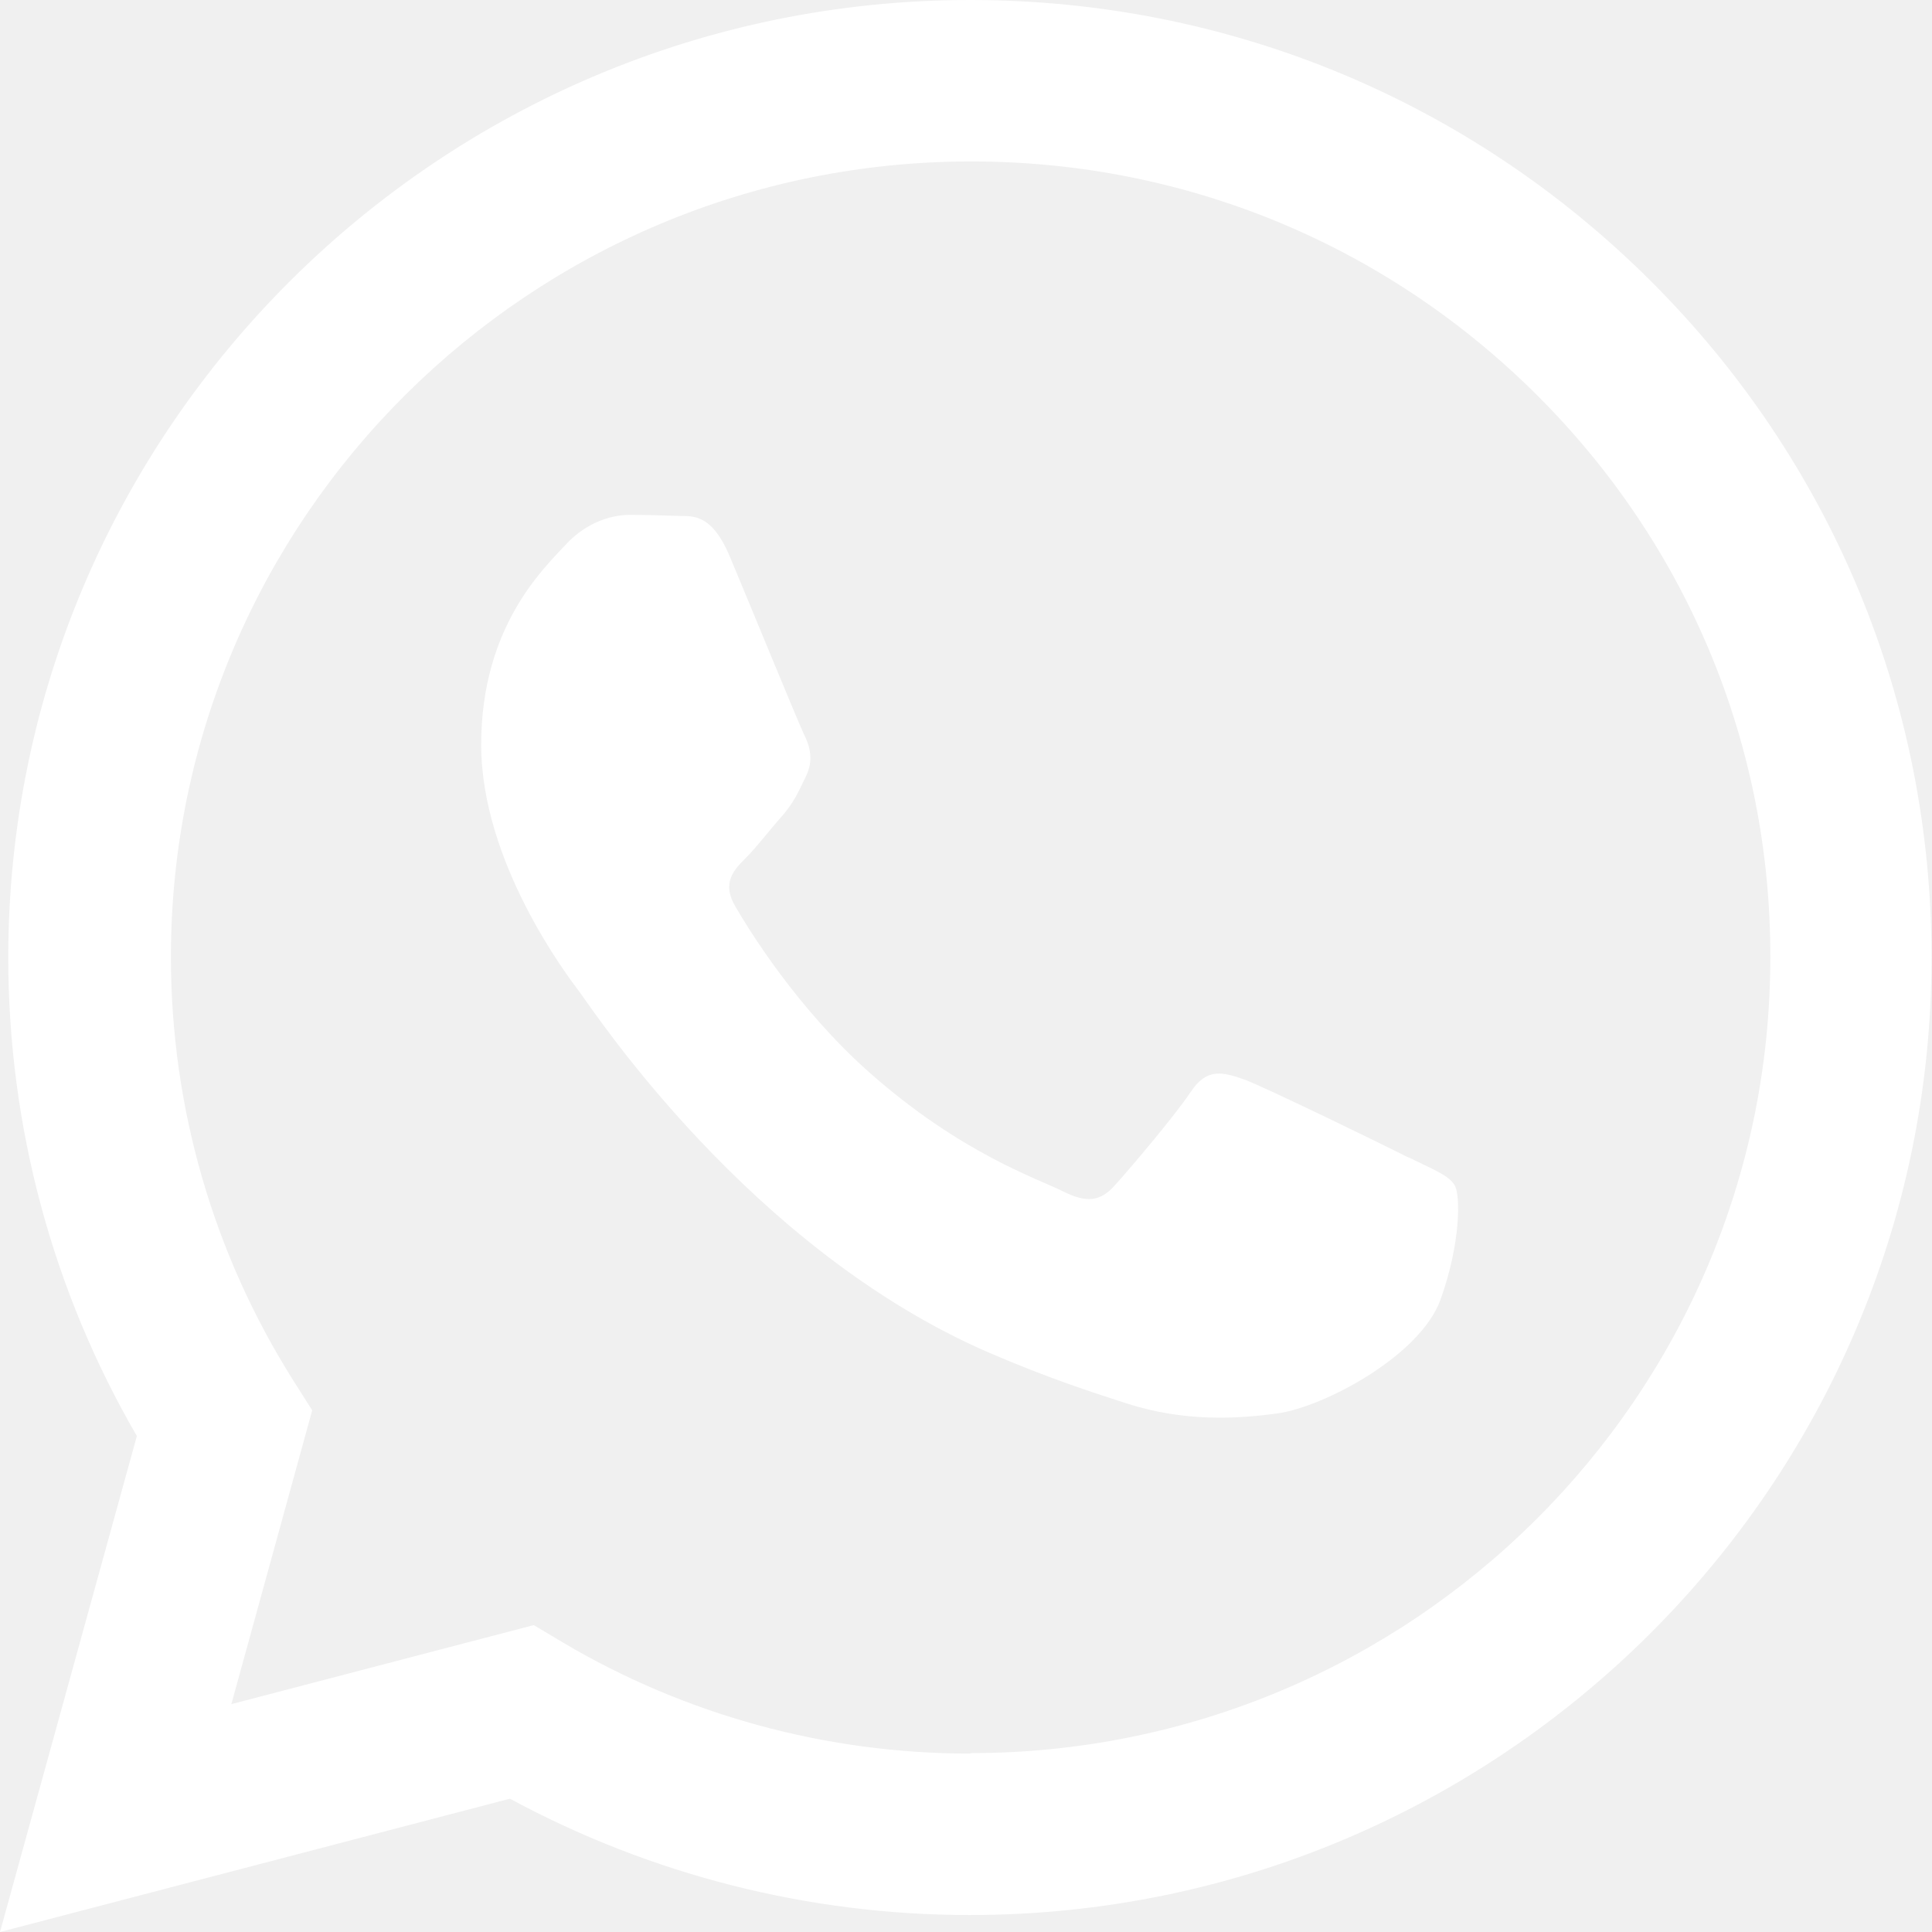
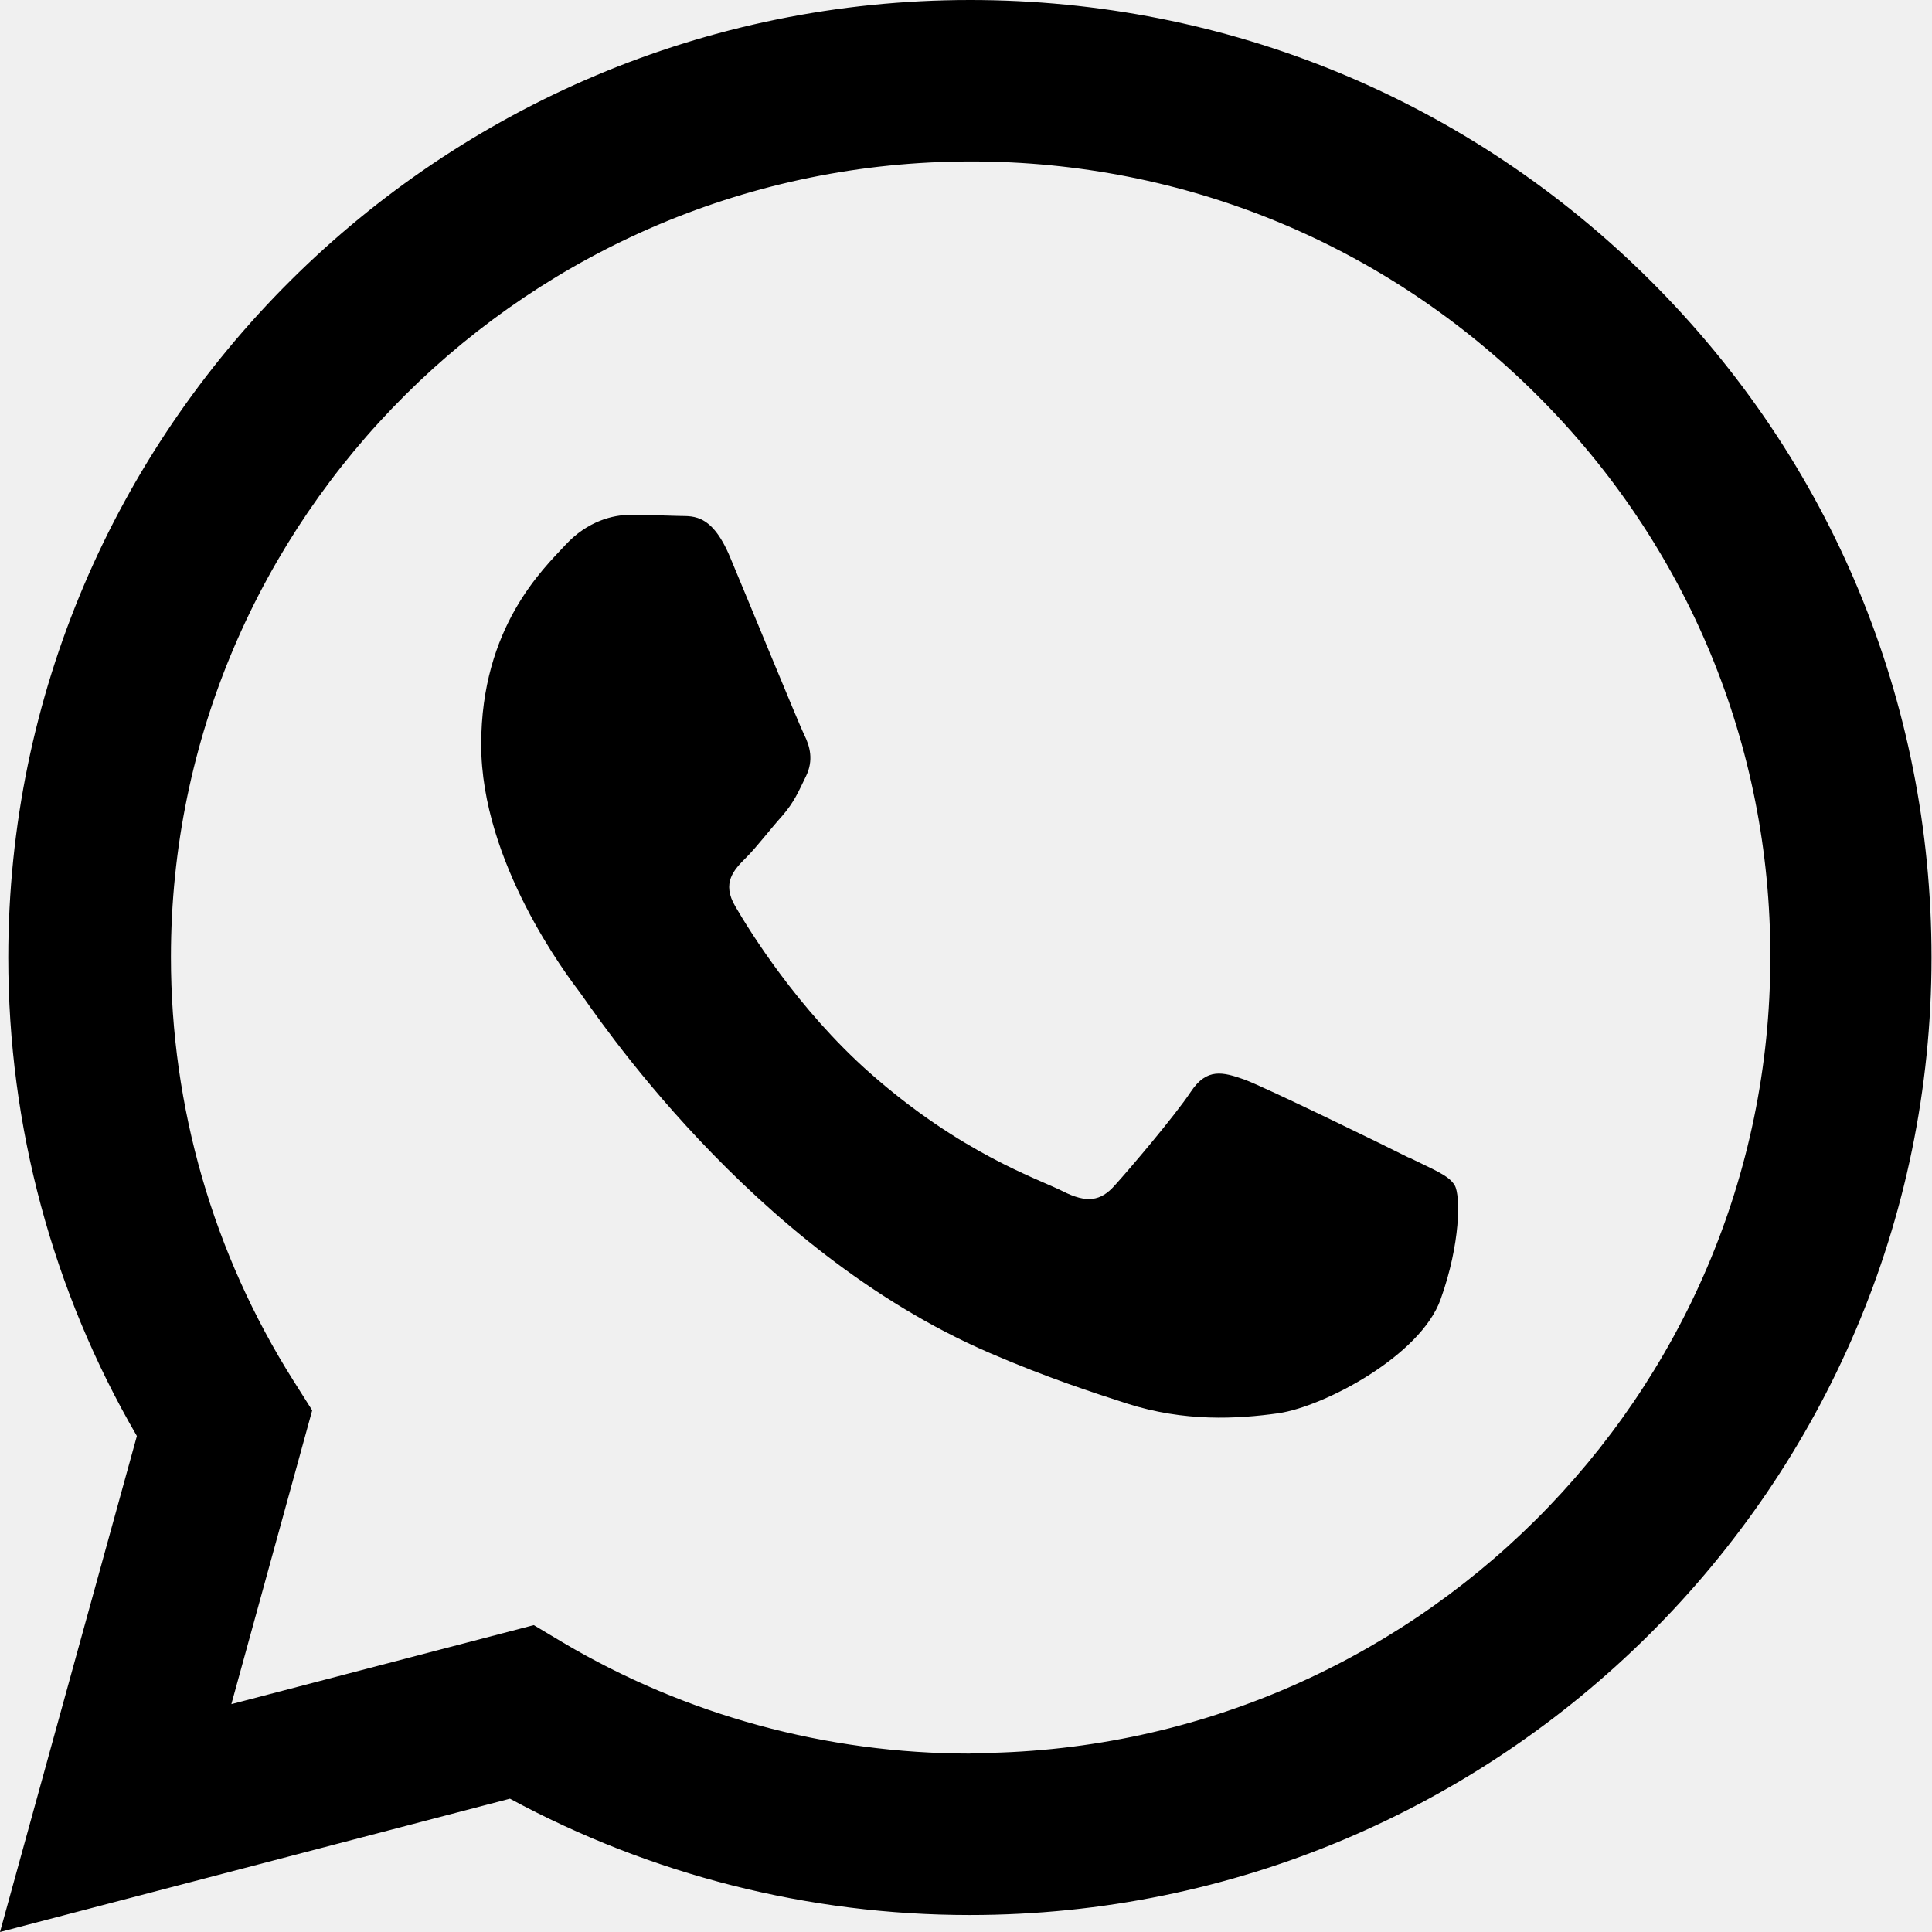
<svg xmlns="http://www.w3.org/2000/svg" width="32" height="32" viewBox="0 0 32 32" fill="none">
  <g clip-path="url(#clip0_32_2)">
-     <path fill-rule="evenodd" clip-rule="evenodd" d="M27.337 4.649C24.329 1.654 20.328 0 16.069 0C7.284 0 0.137 7.115 0.137 15.86C0.137 18.654 0.871 21.384 2.267 23.785L0 32L8.446 29.792C10.777 31.052 13.39 31.719 16.061 31.719C24.845 31.719 31.992 24.604 31.992 15.86C31.992 11.62 30.338 7.637 27.329 4.641L27.337 4.649ZM16.069 29.045C13.689 29.045 11.358 28.41 9.325 27.206L8.841 26.917L3.832 28.226L5.171 23.36L4.856 22.862C3.533 20.766 2.831 18.341 2.831 15.851C2.831 8.584 8.776 2.674 16.085 2.674C19.626 2.674 22.949 4.047 25.45 6.537C27.951 9.026 29.33 12.342 29.322 15.86C29.322 23.127 23.377 29.037 16.077 29.037L16.069 29.045ZM23.337 19.176C22.941 18.975 20.981 18.02 20.618 17.883C20.255 17.755 19.989 17.682 19.723 18.084C19.456 18.485 18.698 19.377 18.464 19.634C18.23 19.899 17.997 19.931 17.601 19.73C17.206 19.529 15.923 19.112 14.399 17.763C13.213 16.711 12.414 15.418 12.181 15.016C11.947 14.623 12.156 14.406 12.358 14.205C12.535 14.029 12.753 13.739 12.955 13.515C13.156 13.282 13.221 13.121 13.35 12.856C13.479 12.591 13.415 12.358 13.318 12.166C13.221 11.965 12.422 10.014 12.092 9.227C11.769 8.456 11.438 8.56 11.196 8.544C10.962 8.536 10.696 8.528 10.43 8.528C10.164 8.528 9.736 8.624 9.365 9.026C9.002 9.419 7.97 10.383 7.97 12.334C7.97 14.286 9.398 16.165 9.599 16.43C9.801 16.695 12.406 20.694 16.399 22.412C17.351 22.822 18.093 23.062 18.666 23.247C19.618 23.552 20.489 23.504 21.175 23.408C21.941 23.295 23.53 22.452 23.861 21.521C24.192 20.597 24.192 19.802 24.095 19.634C23.998 19.465 23.732 19.369 23.328 19.168L23.337 19.176Z" fill="white" />
+     <path fill-rule="evenodd" clip-rule="evenodd" d="M27.337 4.649C24.329 1.654 20.328 0 16.069 0C7.284 0 0.137 7.115 0.137 15.86C0.137 18.654 0.871 21.384 2.267 23.785L0 32L8.446 29.792C10.777 31.052 13.39 31.719 16.061 31.719C24.845 31.719 31.992 24.604 31.992 15.86C31.992 11.62 30.338 7.637 27.329 4.641L27.337 4.649ZM16.069 29.045C13.689 29.045 11.358 28.41 9.325 27.206L8.841 26.917L3.832 28.226L5.171 23.36L4.856 22.862C3.533 20.766 2.831 18.341 2.831 15.851C2.831 8.584 8.776 2.674 16.085 2.674C19.626 2.674 22.949 4.047 25.45 6.537C27.951 9.026 29.33 12.342 29.322 15.86C29.322 23.127 23.377 29.037 16.077 29.037L16.069 29.045ZM23.337 19.176C22.941 18.975 20.981 18.02 20.618 17.883C20.255 17.755 19.989 17.682 19.723 18.084C19.456 18.485 18.698 19.377 18.464 19.634C18.23 19.899 17.997 19.931 17.601 19.73C17.206 19.529 15.923 19.112 14.399 17.763C13.213 16.711 12.414 15.418 12.181 15.016C11.947 14.623 12.156 14.406 12.358 14.205C12.535 14.029 12.753 13.739 12.955 13.515C13.156 13.282 13.221 13.121 13.35 12.856C13.479 12.591 13.415 12.358 13.318 12.166C13.221 11.965 12.422 10.014 12.092 9.227C11.769 8.456 11.438 8.56 11.196 8.544C10.962 8.536 10.696 8.528 10.43 8.528C10.164 8.528 9.736 8.624 9.365 9.026C9.002 9.419 7.97 10.383 7.97 12.334C7.97 14.286 9.398 16.165 9.599 16.43C9.801 16.695 12.406 20.694 16.399 22.412C17.351 22.822 18.093 23.062 18.666 23.247C19.618 23.552 20.489 23.504 21.175 23.408C21.941 23.295 23.53 22.452 23.861 21.521C24.192 20.597 24.192 19.802 24.095 19.634C23.998 19.465 23.732 19.369 23.328 19.168L23.337 19.176Z" fill="black" />
  </g>
  <defs>
    <clipPath id="clip0_32_2">
      <rect width="32" height="32" fill="white" />
    </clipPath>
  </defs>
</svg>
